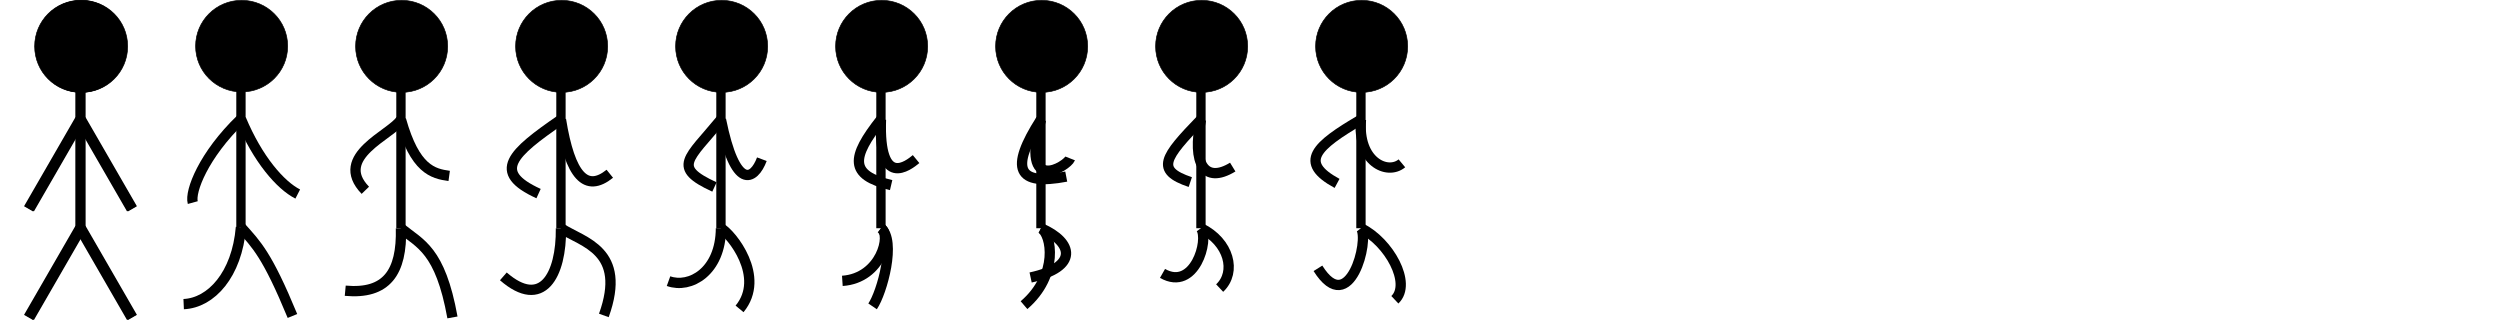
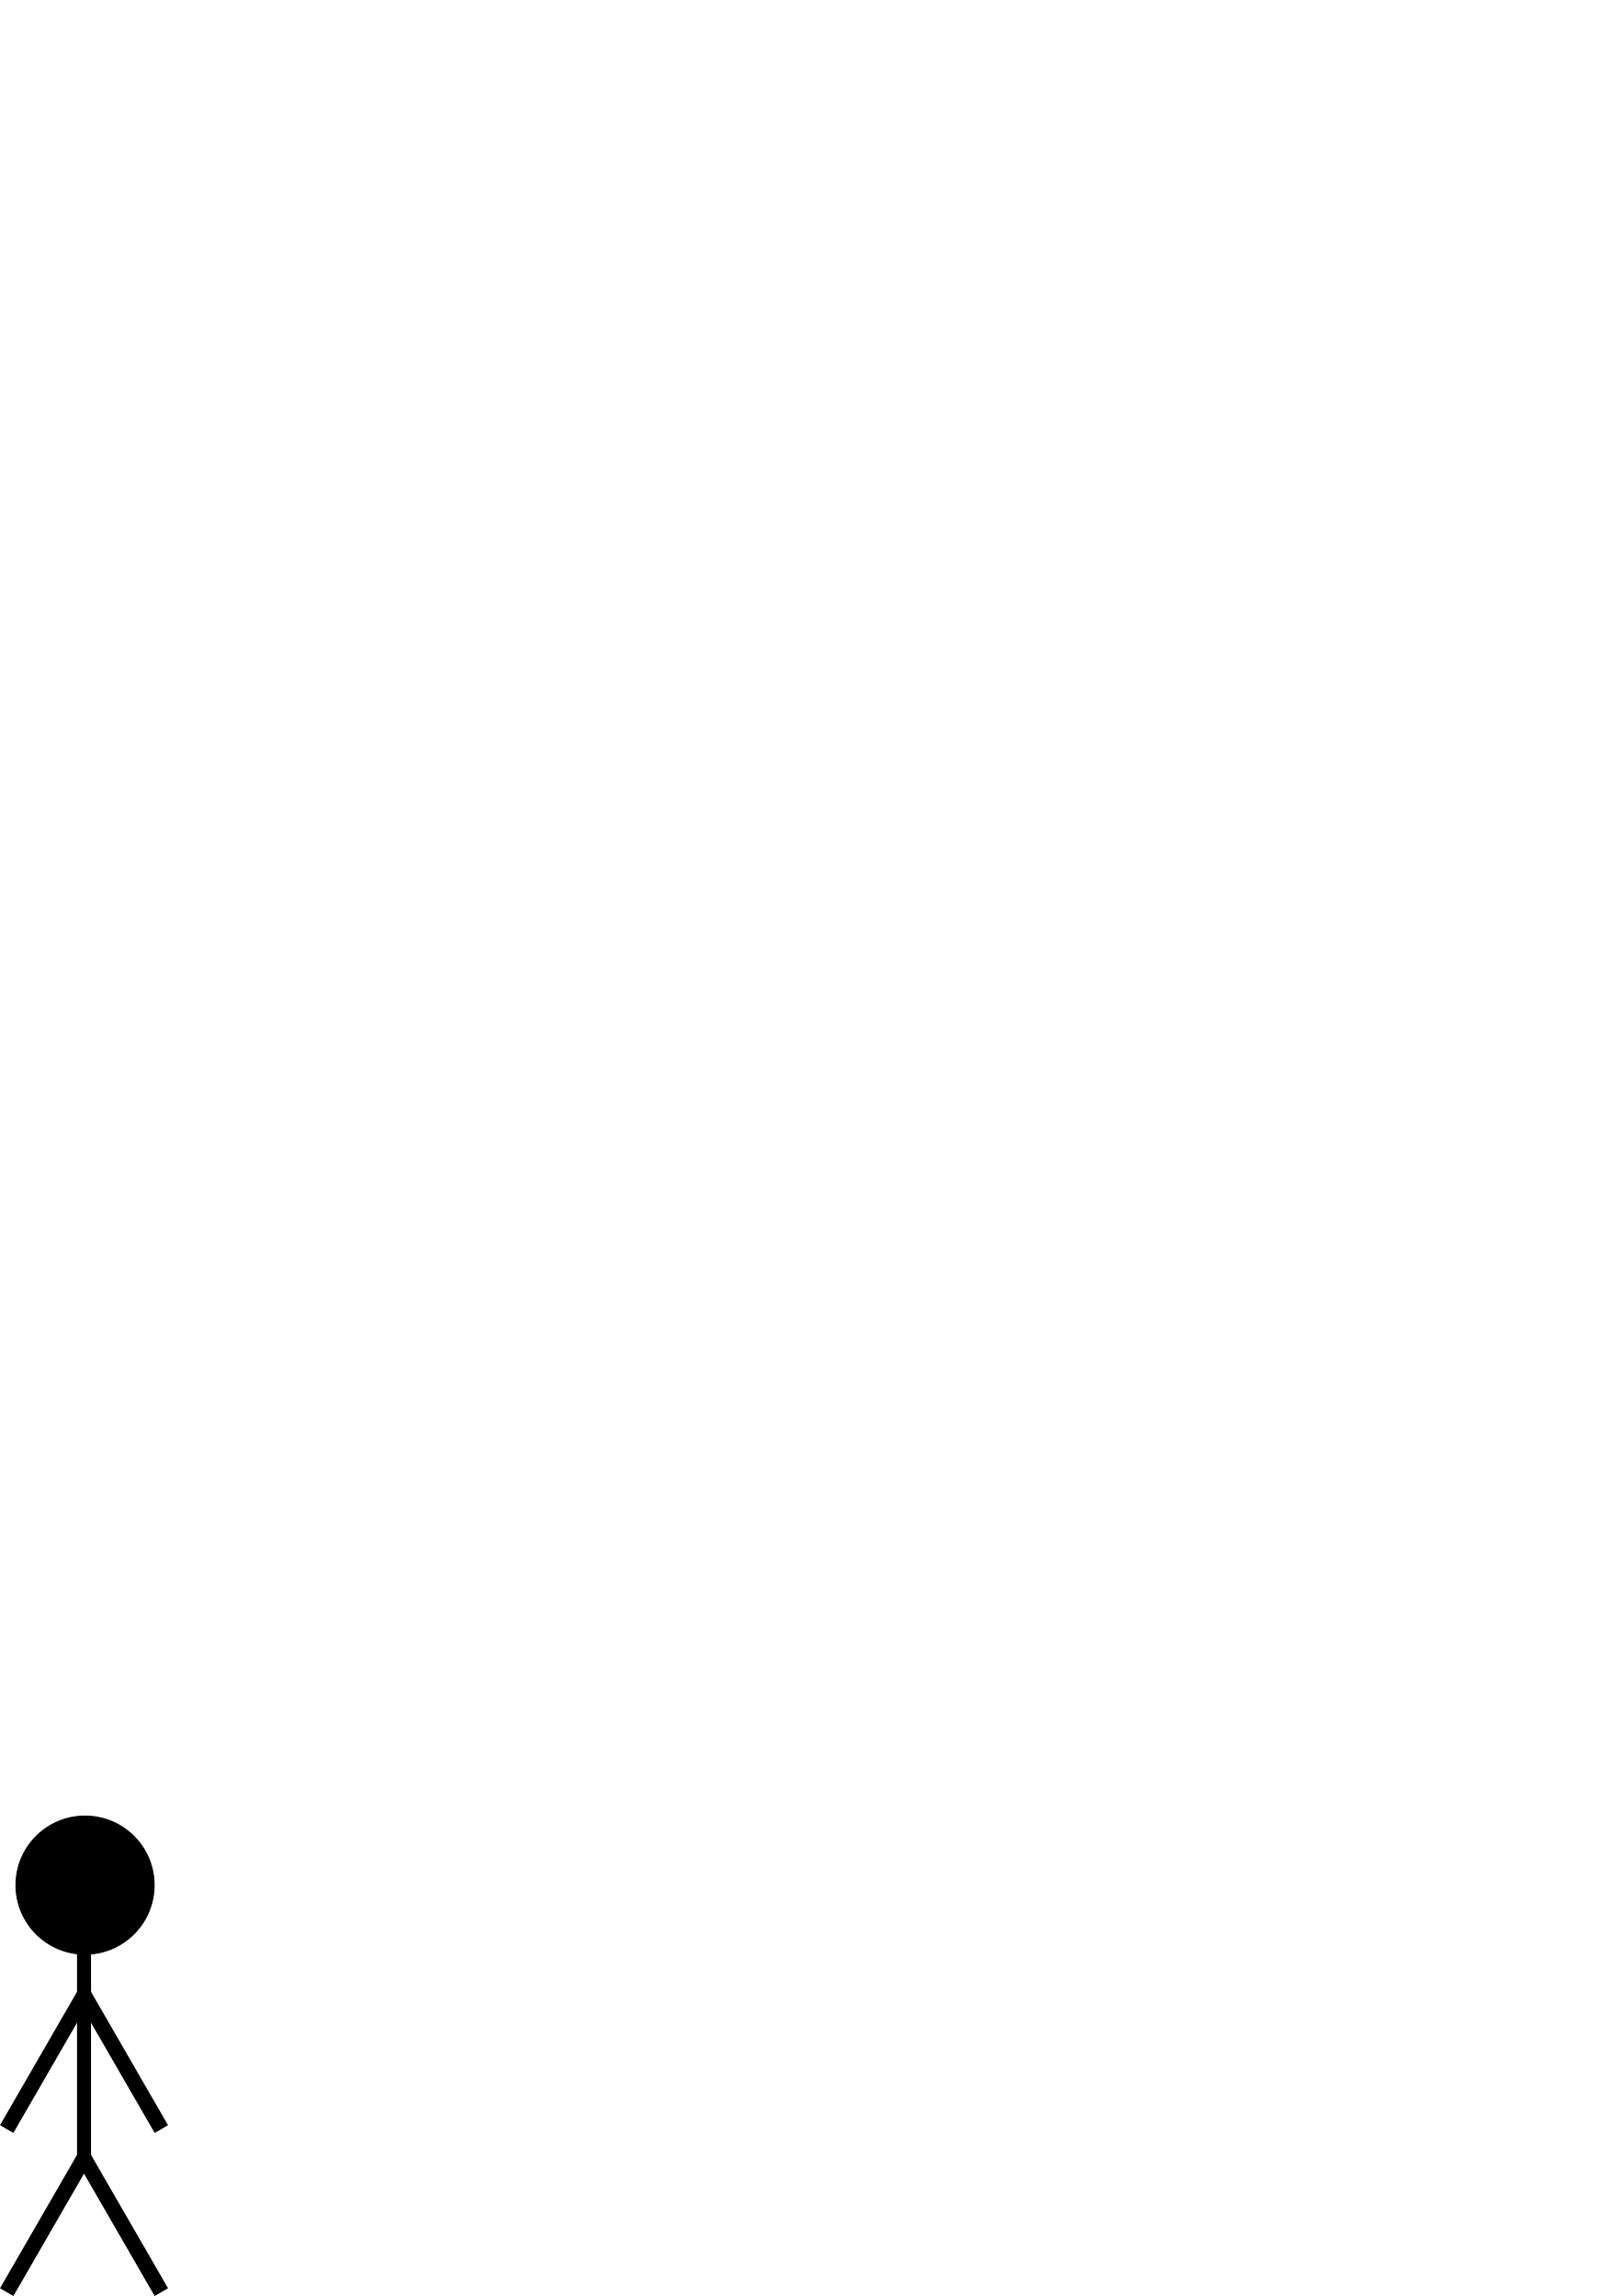
- <svg xmlns="http://www.w3.org/2000/svg" xmlns:xlink="http://www.w3.org/1999/xlink" width="500mm" height="64mm" viewBox="0 0 500 64" version="1.1" id="svg8">
+ <svg xmlns="http://www.w3.org/2000/svg" xmlns:xlink="http://www.w3.org/1999/xlink" width="210mm" height="297mm" viewBox="0 0 210 297" version="1.1" id="svg8">
  <defs id="defs2">
    <linearGradient id="linearGradient8755">
      <stop style="stop-color:#803300;stop-opacity:1;" offset="0" id="stop8751" />
      <stop style="stop-color:#803300;stop-opacity:0;" offset="1" id="stop8753" />
    </linearGradient>
-     <filter x="-0.25" y="-0.25" width="1.5" height="1.5" style="color-interpolation-filters:sRGB" id="filter876">
+     <filter x="-0.25" y="-0.25" width="1.5" height="1.5" style="color-interpolation-filters:sRGB;" id="filter876">
      <feGaussianBlur stdDeviation="1" result="result1" id="feGaussianBlur852" />
      <feGaussianBlur stdDeviation="10" result="result6" in="result1" id="feGaussianBlur854" />
      <feComposite operator="atop" in="result6" in2="result1" result="result8" id="feComposite856" />
      <feComposite operator="xor" result="fbSourceGraphic" in="result6" in2="result8" id="feComposite858" />
      <feColorMatrix result="fbSourceGraphicAlpha" in="fbSourceGraphic" values="0 0 0 -1 0 0 0 0 -1 0 0 0 0 -1 0 0 0 0 2 0 " id="feColorMatrix860" />
      <feGaussianBlur result="result0" in="fbSourceGraphicAlpha" stdDeviation="1" id="feGaussianBlur862" />
-       <feSpecularLighting specularExponent="35" specularConstant="1.5" surfaceScale="-2" lighting-color="#ffffff" result="result1" in="result0" id="feSpecularLighting866">
+       <feSpecularLighting specularExponent="35" specularConstant="1.5" surfaceScale="-2" lighting-color="rgb(255,255,255)" result="result1" in="result0" id="feSpecularLighting866">
        <feDistantLight azimuth="230" elevation="60" id="feDistantLight864" />
      </feSpecularLighting>
      <feComposite operator="in" result="result2" in="result1" in2="fbSourceGraphicAlpha" id="feComposite868" />
-       <feComposite k3="1" k2="1" operator="arithmetic" result="result4" in="fbSourceGraphic" in2="result2" id="feComposite870" k1="0" k4="0" />
-       <feComposite operator="atop" in2="result4" result="result91" id="feComposite872" />
+       <feComposite k3="1" k2="1" operator="arithmetic" result="result4" in="fbSourceGraphic" in2="result2" id="feComposite870" />
+       <feComposite operator="atop" in="result9" in2="result4" result="result91" id="feComposite872" />
      <feBlend mode="multiply" in2="result91" id="feBlend874" />
    </filter>
-     <filter style="color-interpolation-filters:sRGB" id="filter1026">
+     <filter style="color-interpolation-filters:sRGB;" id="filter1026">
      <feTurbulence numOctaves="2" seed="0" type="turbulence" baseFrequency="0.08" result="result91" id="feTurbulence1006" />
      <feDisplacementMap result="fbSourceGraphic" scale="10" yChannelSelector="G" xChannelSelector="R" in="SourceGraphic" in2="result91" id="feDisplacementMap1008" />
      <feGaussianBlur result="result0" in="fbSourceGraphic" stdDeviation="0.5" id="feGaussianBlur1010" />
      <feTurbulence baseFrequency="0.01" seed="488" numOctaves="8" result="result1" id="feTurbulence1012" />
      <feComposite result="result2" operator="in" in2="result1" in="result0" id="feComposite1014" />
      <feSpecularLighting surfaceScale="1.5" result="result4" specularConstant="1" specularExponent="30" in="result2" id="feSpecularLighting1018">
        <feDistantLight elevation="70" azimuth="235" id="feDistantLight1016" />
      </feSpecularLighting>
      <feComposite in2="result2" in="result4" operator="atop" result="result5" id="feComposite1020" />
      <feBlend mode="multiply" result="result6" in2="result5" id="feBlend1022" />
      <feBlend mode="screen" in="result6" in2="result6" id="feBlend1024" />
    </filter>
    <linearGradient xlink:href="#linearGradient8755" id="linearGradient8757" x1="49.195" y1="75.811" x2="137.774" y2="5.432" gradientUnits="userSpaceOnUse" gradientTransform="rotate(-56.93466,66.76162,69.72557)" />
  </defs>
-   <g id="layer1" transform="translate(0,-233)">
-     <g id="g1005">
-       <g transform="matrix(1.029792,0,0,1.029792,4.809,-8.84832)" id="g853">
-         <ellipse style="opacity:1;fill:#000000;fill-opacity:1;stroke:#000000;stroke-width:0.126;stroke-linecap:round;stroke-miterlimit:4;stroke-dasharray:none;stroke-opacity:1" id="path8759" cx="11" cy="-243.852" rx="8.937" ry="8.937" transform="scale(1,-1)" />
-         <path style="fill:none;stroke:#000000;stroke-width:1.81;stroke-linecap:butt;stroke-linejoin:miter;stroke-miterlimit:4;stroke-dasharray:none;stroke-opacity:1" d="M 10.867,279.177 V 245.851" id="path8761" />
-         <path id="path8763" d="M 0.866,296.5 10.867,279.177" style="fill:none;stroke:#000000;stroke-width:2;stroke-linecap:butt;stroke-linejoin:miter;stroke-miterlimit:4;stroke-dasharray:none;stroke-opacity:1" />
-         <path style="fill:none;stroke:#000000;stroke-width:2;stroke-linecap:butt;stroke-linejoin:miter;stroke-miterlimit:4;stroke-dasharray:none;stroke-opacity:1" d="M 20.868,296.5 10.867,279.177" id="path8765" />
-         <path id="path8767" d="M 20.868,275.406 10.867,258.083" style="fill:none;stroke:#000000;stroke-width:2;stroke-linecap:butt;stroke-linejoin:miter;stroke-miterlimit:4;stroke-dasharray:none;stroke-opacity:1" />
-         <path style="fill:none;stroke:#000000;stroke-width:2;stroke-linecap:butt;stroke-linejoin:miter;stroke-miterlimit:4;stroke-dasharray:none;stroke-opacity:1" d="M 0.866,275.406 10.867,258.083" id="path8769" />
-       </g>
-       <rect y="233" x="2.220446e-16" height="64" width="32" id="rect921" style="opacity:1;fill:none;fill-opacity:1;stroke:none;stroke-width:1.949;stroke-linecap:round;stroke-miterlimit:4;stroke-dasharray:none;stroke-opacity:1" />
-       <ellipse style="opacity:1;fill:#000000;fill-opacity:1;stroke:#000000;stroke-width:0.129;stroke-linecap:round;stroke-miterlimit:4;stroke-dasharray:none;stroke-opacity:1" id="ellipse893" cx="16.328" cy="-242.269" rx="9.203" ry="9.203" transform="scale(1,-1)" />
-       <path style="fill:none;stroke:#000000;stroke-width:1.864;stroke-linecap:butt;stroke-linejoin:miter;stroke-miterlimit:4;stroke-dasharray:none;stroke-opacity:1" d="M 16.191,278.646 V 244.327" id="path895" />
-       <path id="path897" d="M 5.892,296.485 16.191,278.646" style="fill:none;stroke:#000000;stroke-width:2.06;stroke-linecap:butt;stroke-linejoin:miter;stroke-miterlimit:4;stroke-dasharray:none;stroke-opacity:1" />
-       <path style="fill:none;stroke:#000000;stroke-width:2.06;stroke-linecap:butt;stroke-linejoin:miter;stroke-miterlimit:4;stroke-dasharray:none;stroke-opacity:1" d="M 26.49,296.485 16.191,278.646" id="path899" />
-       <path id="path901" d="M 26.49,274.762 16.191,256.924" style="fill:none;stroke:#000000;stroke-width:2.06;stroke-linecap:butt;stroke-linejoin:miter;stroke-miterlimit:4;stroke-dasharray:none;stroke-opacity:1" />
-       <path style="fill:none;stroke:#000000;stroke-width:2.06;stroke-linecap:butt;stroke-linejoin:miter;stroke-miterlimit:4;stroke-dasharray:none;stroke-opacity:1" d="M 5.892,274.762 16.191,256.924" id="path903" />
-     </g>
-     <g id="g949" transform="matrix(1,0,0,0.9954629,32,1.057123)">
-       <rect style="opacity:1;fill:none;fill-opacity:1;stroke:none;stroke-width:1.949;stroke-linecap:round;stroke-miterlimit:4;stroke-dasharray:none;stroke-opacity:1" id="rect933" width="32" height="64" x="2.220446e-16" y="233" />
-       <g transform="matrix(1.029792,0,0,1.029792,5,-8.84832)" id="g947">
-         <ellipse style="opacity:1;fill:#000000;fill-opacity:1;stroke:#000000;stroke-width:0.126;stroke-linecap:round;stroke-miterlimit:4;stroke-dasharray:none;stroke-opacity:1" id="ellipse935" cx="11" cy="-243.852" rx="8.937" ry="8.937" transform="scale(1,-1)" />
-         <path style="fill:none;stroke:#000000;stroke-width:1.81;stroke-linecap:butt;stroke-linejoin:miter;stroke-miterlimit:4;stroke-dasharray:none;stroke-opacity:1" d="M 10.867,279.177 V 245.851" id="path937" />
-         <path id="path939" d="M -0.259,294.186 C 5.053,293.954 10.1,288.451 10.867,279.177" style="fill:none;stroke:#000000;stroke-width:2;stroke-linecap:butt;stroke-linejoin:miter;stroke-miterlimit:4;stroke-dasharray:none;stroke-opacity:1" />
-         <path style="fill:none;stroke:#000000;stroke-width:2;stroke-linecap:butt;stroke-linejoin:miter;stroke-miterlimit:4;stroke-dasharray:none;stroke-opacity:1" d="M 20.868,296.5 C 15.969,284.576 13.883,282.556 10.867,279.177" id="path941" />
-         <path id="path943" d="M 21.896,272.708 C 18.531,270.992 14.138,265.935 10.867,258.083" style="fill:none;stroke:#000000;stroke-width:2;stroke-linecap:butt;stroke-linejoin:miter;stroke-miterlimit:4;stroke-dasharray:none;stroke-opacity:1" />
-         <path style="fill:none;stroke:#000000;stroke-width:2;stroke-linecap:butt;stroke-linejoin:miter;stroke-miterlimit:4;stroke-dasharray:none;stroke-opacity:1" d="m 1.508,274.378 c -0.601,-2.171 2.081,-9.244 9.359,-16.295" id="path945" />
-       </g>
-     </g>
-     <rect style="opacity:1;fill:none;fill-opacity:1;stroke:none;stroke-width:1.949;stroke-linecap:round;stroke-miterlimit:4;stroke-dasharray:none;stroke-opacity:1" id="rect951" width="32" height="64" x="64" y="233" />
-     <rect style="opacity:1;fill:none;fill-opacity:1;stroke:none;stroke-width:2;stroke-linecap:round;stroke-miterlimit:4;stroke-dasharray:none;stroke-opacity:1" id="rect1009" width="32" height="64" x="64" y="233" />
-     <g id="g1021">
-       <g id="g965" transform="matrix(1.029792,0,0,1.029792,69,-8.84832)">
-         <ellipse transform="scale(1,-1)" ry="8.937" rx="8.937" cy="-243.852" cx="11" id="ellipse953" style="opacity:1;fill:#000000;fill-opacity:1;stroke:#000000;stroke-width:0.126;stroke-linecap:round;stroke-miterlimit:4;stroke-dasharray:none;stroke-opacity:1" />
-         <path id="path955" d="M 10.867,279.177 V 245.851" style="fill:none;stroke:#000000;stroke-width:1.81;stroke-linecap:butt;stroke-linejoin:miter;stroke-miterlimit:4;stroke-dasharray:none;stroke-opacity:1" />
-         <path style="fill:none;stroke:#000000;stroke-width:2;stroke-linecap:butt;stroke-linejoin:miter;stroke-miterlimit:4;stroke-dasharray:none;stroke-opacity:1" d="M 0.047,291.314 C 8.061,292.053 11.093,287.786 10.867,279.177" id="path957" />
-         <path id="path959" d="M 20.868,296.5 C 18.491,283.315 14.553,282.221 10.867,279.177" style="fill:none;stroke:#000000;stroke-width:2;stroke-linecap:butt;stroke-linejoin:miter;stroke-miterlimit:4;stroke-dasharray:none;stroke-opacity:1" />
-         <path style="fill:none;stroke:#000000;stroke-width:2;stroke-linecap:butt;stroke-linejoin:miter;stroke-miterlimit:4;stroke-dasharray:none;stroke-opacity:1" d="m 20.235,269.017 c -3.164,-0.429 -6.658,-1.287 -9.368,-10.934" id="path961" />
-         <path id="path963" d="M 3.949,271.809 C -2.446,265.199 9.123,260.992 10.867,258.083" style="fill:none;stroke:#000000;stroke-width:2;stroke-linecap:butt;stroke-linejoin:miter;stroke-miterlimit:4;stroke-dasharray:none;stroke-opacity:1" />
-       </g>
-       <rect y="233" x="64" height="64" width="32" id="rect1011" style="opacity:1;fill:none;fill-opacity:1;stroke:none;stroke-width:2;stroke-linecap:round;stroke-miterlimit:4;stroke-dasharray:none;stroke-opacity:1" />
-     </g>
-     <g id="g1039" transform="translate(32)">
-       <g transform="matrix(1.029792,0,0,1.029792,69,-8.84832)" id="g1035">
-         <ellipse style="opacity:1;fill:#000000;fill-opacity:1;stroke:#000000;stroke-width:0.126;stroke-linecap:round;stroke-miterlimit:4;stroke-dasharray:none;stroke-opacity:1" id="ellipse1023" cx="11" cy="-243.852" rx="8.937" ry="8.937" transform="scale(1,-1)" />
-         <path style="fill:none;stroke:#000000;stroke-width:1.81;stroke-linecap:butt;stroke-linejoin:miter;stroke-miterlimit:4;stroke-dasharray:none;stroke-opacity:1" d="M 10.867,279.177 V 245.851" id="path1025" />
-         <path id="path1027" d="M -0.321,288.527 C 7.195,295.069 10.973,288.361 10.867,279.177" style="fill:none;stroke:#000000;stroke-width:2;stroke-linecap:butt;stroke-linejoin:miter;stroke-miterlimit:4;stroke-dasharray:none;stroke-opacity:1" />
-         <path style="fill:none;stroke:#000000;stroke-width:2;stroke-linecap:butt;stroke-linejoin:miter;stroke-miterlimit:4;stroke-dasharray:none;stroke-opacity:1" d="M 19.198,296.115 C 23.752,283.462 15.164,281.96 10.867,279.177" id="path1029" />
-         <path id="path1031" d="m 20.355,268.597 c -4.599,3.705 -7.718,0.503 -9.487,-10.514" style="fill:none;stroke:#000000;stroke-width:2;stroke-linecap:butt;stroke-linejoin:miter;stroke-miterlimit:4;stroke-dasharray:none;stroke-opacity:1" />
-         <path style="fill:none;stroke:#000000;stroke-width:2;stroke-linecap:butt;stroke-linejoin:miter;stroke-miterlimit:4;stroke-dasharray:none;stroke-opacity:1" d="M 6.518,272.451 C -2.705,268.252 1.393,264.618 10.867,258.083" id="path1033" />
-       </g>
-       <rect style="opacity:1;fill:none;fill-opacity:1;stroke:none;stroke-width:2;stroke-linecap:round;stroke-miterlimit:4;stroke-dasharray:none;stroke-opacity:1" id="rect1037" width="32" height="64" x="64" y="233" />
-     </g>
-     <g transform="translate(64)" id="g1059">
-       <g id="g1055" transform="matrix(1.029792,0,0,1.029792,69,-8.84832)">
-         <ellipse transform="scale(1,-1)" ry="8.937" rx="8.937" cy="-243.852" cx="11" id="ellipse1043" style="opacity:1;fill:#000000;fill-opacity:1;stroke:#000000;stroke-width:0.126;stroke-linecap:round;stroke-miterlimit:4;stroke-dasharray:none;stroke-opacity:1" />
-         <path id="path1045" d="M 10.867,279.177 V 245.851" style="fill:none;stroke:#000000;stroke-width:1.81;stroke-linecap:butt;stroke-linejoin:miter;stroke-miterlimit:4;stroke-dasharray:none;stroke-opacity:1" />
-         <path style="fill:none;stroke:#000000;stroke-width:2;stroke-linecap:butt;stroke-linejoin:miter;stroke-miterlimit:4;stroke-dasharray:none;stroke-opacity:1" d="M 0.684,289.451 C 4.847,290.954 10.826,287.622 10.867,279.177" id="path1047" />
-         <path id="path1049" d="M 14.48,294.843 C 19.629,288.617 12.877,280.275 10.867,279.177" style="fill:none;stroke:#000000;stroke-width:2;stroke-linecap:butt;stroke-linejoin:miter;stroke-miterlimit:4;stroke-dasharray:none;stroke-opacity:1" />
-         <path style="fill:none;stroke:#000000;stroke-width:2;stroke-linecap:butt;stroke-linejoin:miter;stroke-miterlimit:4;stroke-dasharray:none;stroke-opacity:1" d="m 18.813,265.771 c -1.543,4.132 -5.161,6.146 -7.946,-7.688" id="path1051" />
-         <path id="path1053" d="M 9.602,271.166 C 1.239,267.317 4.527,265.794 10.867,258.083" style="fill:none;stroke:#000000;stroke-width:2;stroke-linecap:butt;stroke-linejoin:miter;stroke-miterlimit:4;stroke-dasharray:none;stroke-opacity:1" />
-       </g>
-       <rect y="233" x="64" height="64" width="32" id="rect1057" style="opacity:1;fill:none;fill-opacity:1;stroke:none;stroke-width:2;stroke-linecap:round;stroke-miterlimit:4;stroke-dasharray:none;stroke-opacity:1" />
-     </g>
-     <g id="g1079" transform="translate(96)">
-       <g transform="matrix(1.029792,0,0,1.029792,69,-8.84832)" id="g1075">
-         <ellipse style="opacity:1;fill:#000000;fill-opacity:1;stroke:#000000;stroke-width:0.126;stroke-linecap:round;stroke-miterlimit:4;stroke-dasharray:none;stroke-opacity:1" id="ellipse1063" cx="11" cy="-243.852" rx="8.937" ry="8.937" transform="scale(1,-1)" />
-         <path style="fill:none;stroke:#000000;stroke-width:1.81;stroke-linecap:butt;stroke-linejoin:miter;stroke-miterlimit:4;stroke-dasharray:none;stroke-opacity:1" d="M 10.867,279.177 V 245.851" id="path1065" />
-         <path id="path1067" d="M 9.242,294.352 C 11.096,291.625 13.861,281.582 10.867,279.177" style="fill:none;stroke:#000000;stroke-width:2;stroke-linecap:butt;stroke-linejoin:miter;stroke-miterlimit:4;stroke-dasharray:none;stroke-opacity:1" />
-         <path style="fill:none;stroke:#000000;stroke-width:2;stroke-linecap:butt;stroke-linejoin:miter;stroke-miterlimit:4;stroke-dasharray:none;stroke-opacity:1" d="m 3.369,289.399 c 7.592,-0.51 9.583,-9.105 7.498,-10.222" id="path1069" />
-         <path id="path1071" d="m 17.69,265.749 c -1.479,1.217 -7.298,5.886 -6.823,-7.666" style="fill:none;stroke:#000000;stroke-width:2;stroke-linecap:butt;stroke-linejoin:miter;stroke-miterlimit:4;stroke-dasharray:none;stroke-opacity:1" />
-         <path style="fill:none;stroke:#000000;stroke-width:2;stroke-linecap:butt;stroke-linejoin:miter;stroke-miterlimit:4;stroke-dasharray:none;stroke-opacity:1" d="M 12.845,270.803 C 4.65,268.877 5.052,265.45 10.867,258.083" id="path1073" />
-       </g>
-       <rect style="opacity:1;fill:none;fill-opacity:1;stroke:none;stroke-width:2;stroke-linecap:round;stroke-miterlimit:4;stroke-dasharray:none;stroke-opacity:1" id="rect1077" width="32" height="64" x="64" y="233" />
-     </g>
-     <g id="g1157" transform="translate(160)">
-       <g transform="matrix(1.029792,0,0,1.029792,69,-8.84832)" id="g1153">
-         <ellipse style="opacity:1;fill:#000000;fill-opacity:1;stroke:#000000;stroke-width:0.126;stroke-linecap:round;stroke-miterlimit:4;stroke-dasharray:none;stroke-opacity:1" id="ellipse1141" cx="11" cy="-243.852" rx="8.937" ry="8.937" transform="scale(1,-1)" />
-         <path style="fill:none;stroke:#000000;stroke-width:1.81;stroke-linecap:butt;stroke-linejoin:miter;stroke-miterlimit:4;stroke-dasharray:none;stroke-opacity:1" d="M 10.867,279.177 V 245.851" id="path1143" />
-         <path id="path1145" d="m 14.499,290.8 c 3.328,-3.127 1.816,-8.972 -3.631,-11.623" style="fill:none;stroke:#000000;stroke-width:2;stroke-linecap:butt;stroke-linejoin:miter;stroke-miterlimit:4;stroke-dasharray:none;stroke-opacity:1" />
-         <path style="fill:none;stroke:#000000;stroke-width:2;stroke-linecap:butt;stroke-linejoin:miter;stroke-miterlimit:4;stroke-dasharray:none;stroke-opacity:1" d="m 3.401,287.952 c 6.224,3.542 9.085,-6.5 7.467,-8.774" id="path1147" />
-         <path id="path1149" d="M 8.797,270.214 C 1.927,267.911 3.749,265.441 10.867,258.083" style="fill:none;stroke:#000000;stroke-width:2;stroke-linecap:butt;stroke-linejoin:miter;stroke-miterlimit:4;stroke-dasharray:none;stroke-opacity:1" />
-         <path style="fill:none;stroke:#000000;stroke-width:2;stroke-linecap:butt;stroke-linejoin:miter;stroke-miterlimit:4;stroke-dasharray:none;stroke-opacity:1" d="m 17.04,267.3 c -5.454,3.343 -8.009,-0.648 -6.173,-9.217" id="path1151" />
-       </g>
-       <rect style="opacity:1;fill:none;fill-opacity:1;stroke:none;stroke-width:2;stroke-linecap:round;stroke-miterlimit:4;stroke-dasharray:none;stroke-opacity:1" id="rect1155" width="32" height="64" x="64" y="233" />
-     </g>
-     <g transform="translate(128,1.9481174e-6)" id="g1175">
-       <g id="g1171" transform="matrix(1.029792,0,0,1.029792,69,-8.84832)">
-         <ellipse transform="scale(1,-1)" ry="8.937" rx="8.937" cy="-243.852" cx="11" id="ellipse1159" style="opacity:1;fill:#000000;fill-opacity:1;stroke:#000000;stroke-width:0.126;stroke-linecap:round;stroke-miterlimit:4;stroke-dasharray:none;stroke-opacity:1" />
-         <path id="path1161" d="M 10.867,279.177 V 245.851" style="fill:none;stroke:#000000;stroke-width:1.81;stroke-linecap:butt;stroke-linejoin:miter;stroke-miterlimit:4;stroke-dasharray:none;stroke-opacity:1" />
-         <path style="fill:none;stroke:#000000;stroke-width:2;stroke-linecap:butt;stroke-linejoin:miter;stroke-miterlimit:4;stroke-dasharray:none;stroke-opacity:1" d="m 8.86,288.743 c 9.333,-2.015 8.319,-6.845 2.007,-9.565" id="path1163" />
-         <path id="path1165" d="M 7.576,294.116 C 14.373,288.302 12.953,280.294 10.867,279.177" style="fill:none;stroke:#000000;stroke-width:2;stroke-linecap:butt;stroke-linejoin:miter;stroke-miterlimit:4;stroke-dasharray:none;stroke-opacity:1" />
-         <path style="fill:none;stroke:#000000;stroke-width:2;stroke-linecap:butt;stroke-linejoin:miter;stroke-miterlimit:4;stroke-dasharray:none;stroke-opacity:1" d="m 16.543,265.622 c -0.59,1.492 -9.814,7.317 -5.676,-7.539" id="path1167" />
-         <path id="path1169" d="M 15.777,269.146 C 6.303,270.96 4.688,267.746 10.867,258.083" style="fill:none;stroke:#000000;stroke-width:2;stroke-linecap:butt;stroke-linejoin:miter;stroke-miterlimit:4;stroke-dasharray:none;stroke-opacity:1" />
-       </g>
-       <rect y="233" x="64" height="64" width="32" id="rect1173" style="opacity:1;fill:none;fill-opacity:1;stroke:none;stroke-width:2;stroke-linecap:round;stroke-miterlimit:4;stroke-dasharray:none;stroke-opacity:1" />
-     </g>
-     <g transform="translate(192,1.9481135e-6)" id="g1215">
-       <g id="g1211" transform="matrix(1.029792,0,0,1.029792,69,-8.84832)">
-         <ellipse transform="scale(1,-1)" ry="8.937" rx="8.937" cy="-243.852" cx="11" id="ellipse1199" style="opacity:1;fill:#000000;fill-opacity:1;stroke:#000000;stroke-width:0.126;stroke-linecap:round;stroke-miterlimit:4;stroke-dasharray:none;stroke-opacity:1" />
-         <path id="path1201" d="M 10.867,279.177 V 245.851" style="fill:none;stroke:#000000;stroke-width:1.81;stroke-linecap:butt;stroke-linejoin:miter;stroke-miterlimit:4;stroke-dasharray:none;stroke-opacity:1" />
-         <path style="fill:none;stroke:#000000;stroke-width:2;stroke-linecap:butt;stroke-linejoin:miter;stroke-miterlimit:4;stroke-dasharray:none;stroke-opacity:1" d="m 17.449,293.069 c 3.328,-3.127 -1.135,-11.24 -6.582,-13.891" id="path1203" />
-         <path id="path1205" d="m 2.514,286.964 c 6.147,9.801 10.036,-5.571 8.353,-7.787" style="fill:none;stroke:#000000;stroke-width:2;stroke-linecap:butt;stroke-linejoin:miter;stroke-miterlimit:4;stroke-dasharray:none;stroke-opacity:1" />
-         <path style="fill:none;stroke:#000000;stroke-width:2;stroke-linecap:butt;stroke-linejoin:miter;stroke-miterlimit:4;stroke-dasharray:none;stroke-opacity:1" d="M 6.228,270.471 C -1.393,266.347 2.157,263.195 10.867,258.083" id="path1207" />
-         <path id="path1209" d="m 18.82,266.573 c -2.843,2.364 -8.653,-0.347 -7.953,-8.49" style="fill:none;stroke:#000000;stroke-width:2;stroke-linecap:butt;stroke-linejoin:miter;stroke-miterlimit:4;stroke-dasharray:none;stroke-opacity:1" />
-       </g>
-       <rect y="233" x="64" height="64" width="32" id="rect1213" style="opacity:1;fill:none;fill-opacity:1;stroke:none;stroke-width:2;stroke-linecap:round;stroke-miterlimit:4;stroke-dasharray:none;stroke-opacity:1" />
-     </g>
+   <g id="layer1">
+     <ellipse style="opacity:1;fill:#000000;fill-opacity:1;stroke:#000000;stroke-width:0.126;stroke-linecap:round;stroke-miterlimit:4;stroke-dasharray:none;stroke-opacity:1" id="path8759" cx="11" cy="-243.852" rx="8.937" ry="8.937" transform="scale(1,-1)" />
+     <path style="fill:none;stroke:#000000;stroke-width:1.81;stroke-linecap:butt;stroke-linejoin:miter;stroke-miterlimit:4;stroke-dasharray:none;stroke-opacity:1" d="M 10.867,279.177 V 245.851" id="path8761" />
+     <path id="path8763" d="M 0.866,296.5 10.867,279.177" style="fill:none;stroke:#000000;stroke-width:2;stroke-linecap:butt;stroke-linejoin:miter;stroke-miterlimit:4;stroke-dasharray:none;stroke-opacity:1" />
+     <path style="fill:none;stroke:#000000;stroke-width:2;stroke-linecap:butt;stroke-linejoin:miter;stroke-miterlimit:4;stroke-dasharray:none;stroke-opacity:1" d="M 20.868,296.5 10.867,279.177" id="path8765" />
+     <path id="path8767" d="M 20.868,275.406 10.867,258.083" style="fill:none;stroke:#000000;stroke-width:2;stroke-linecap:butt;stroke-linejoin:miter;stroke-miterlimit:4;stroke-dasharray:none;stroke-opacity:1" />
+     <path style="fill:none;stroke:#000000;stroke-width:2;stroke-linecap:butt;stroke-linejoin:miter;stroke-miterlimit:4;stroke-dasharray:none;stroke-opacity:1" d="M 0.866,275.406 10.867,258.083" id="path8769" />
  </g>
</svg>
